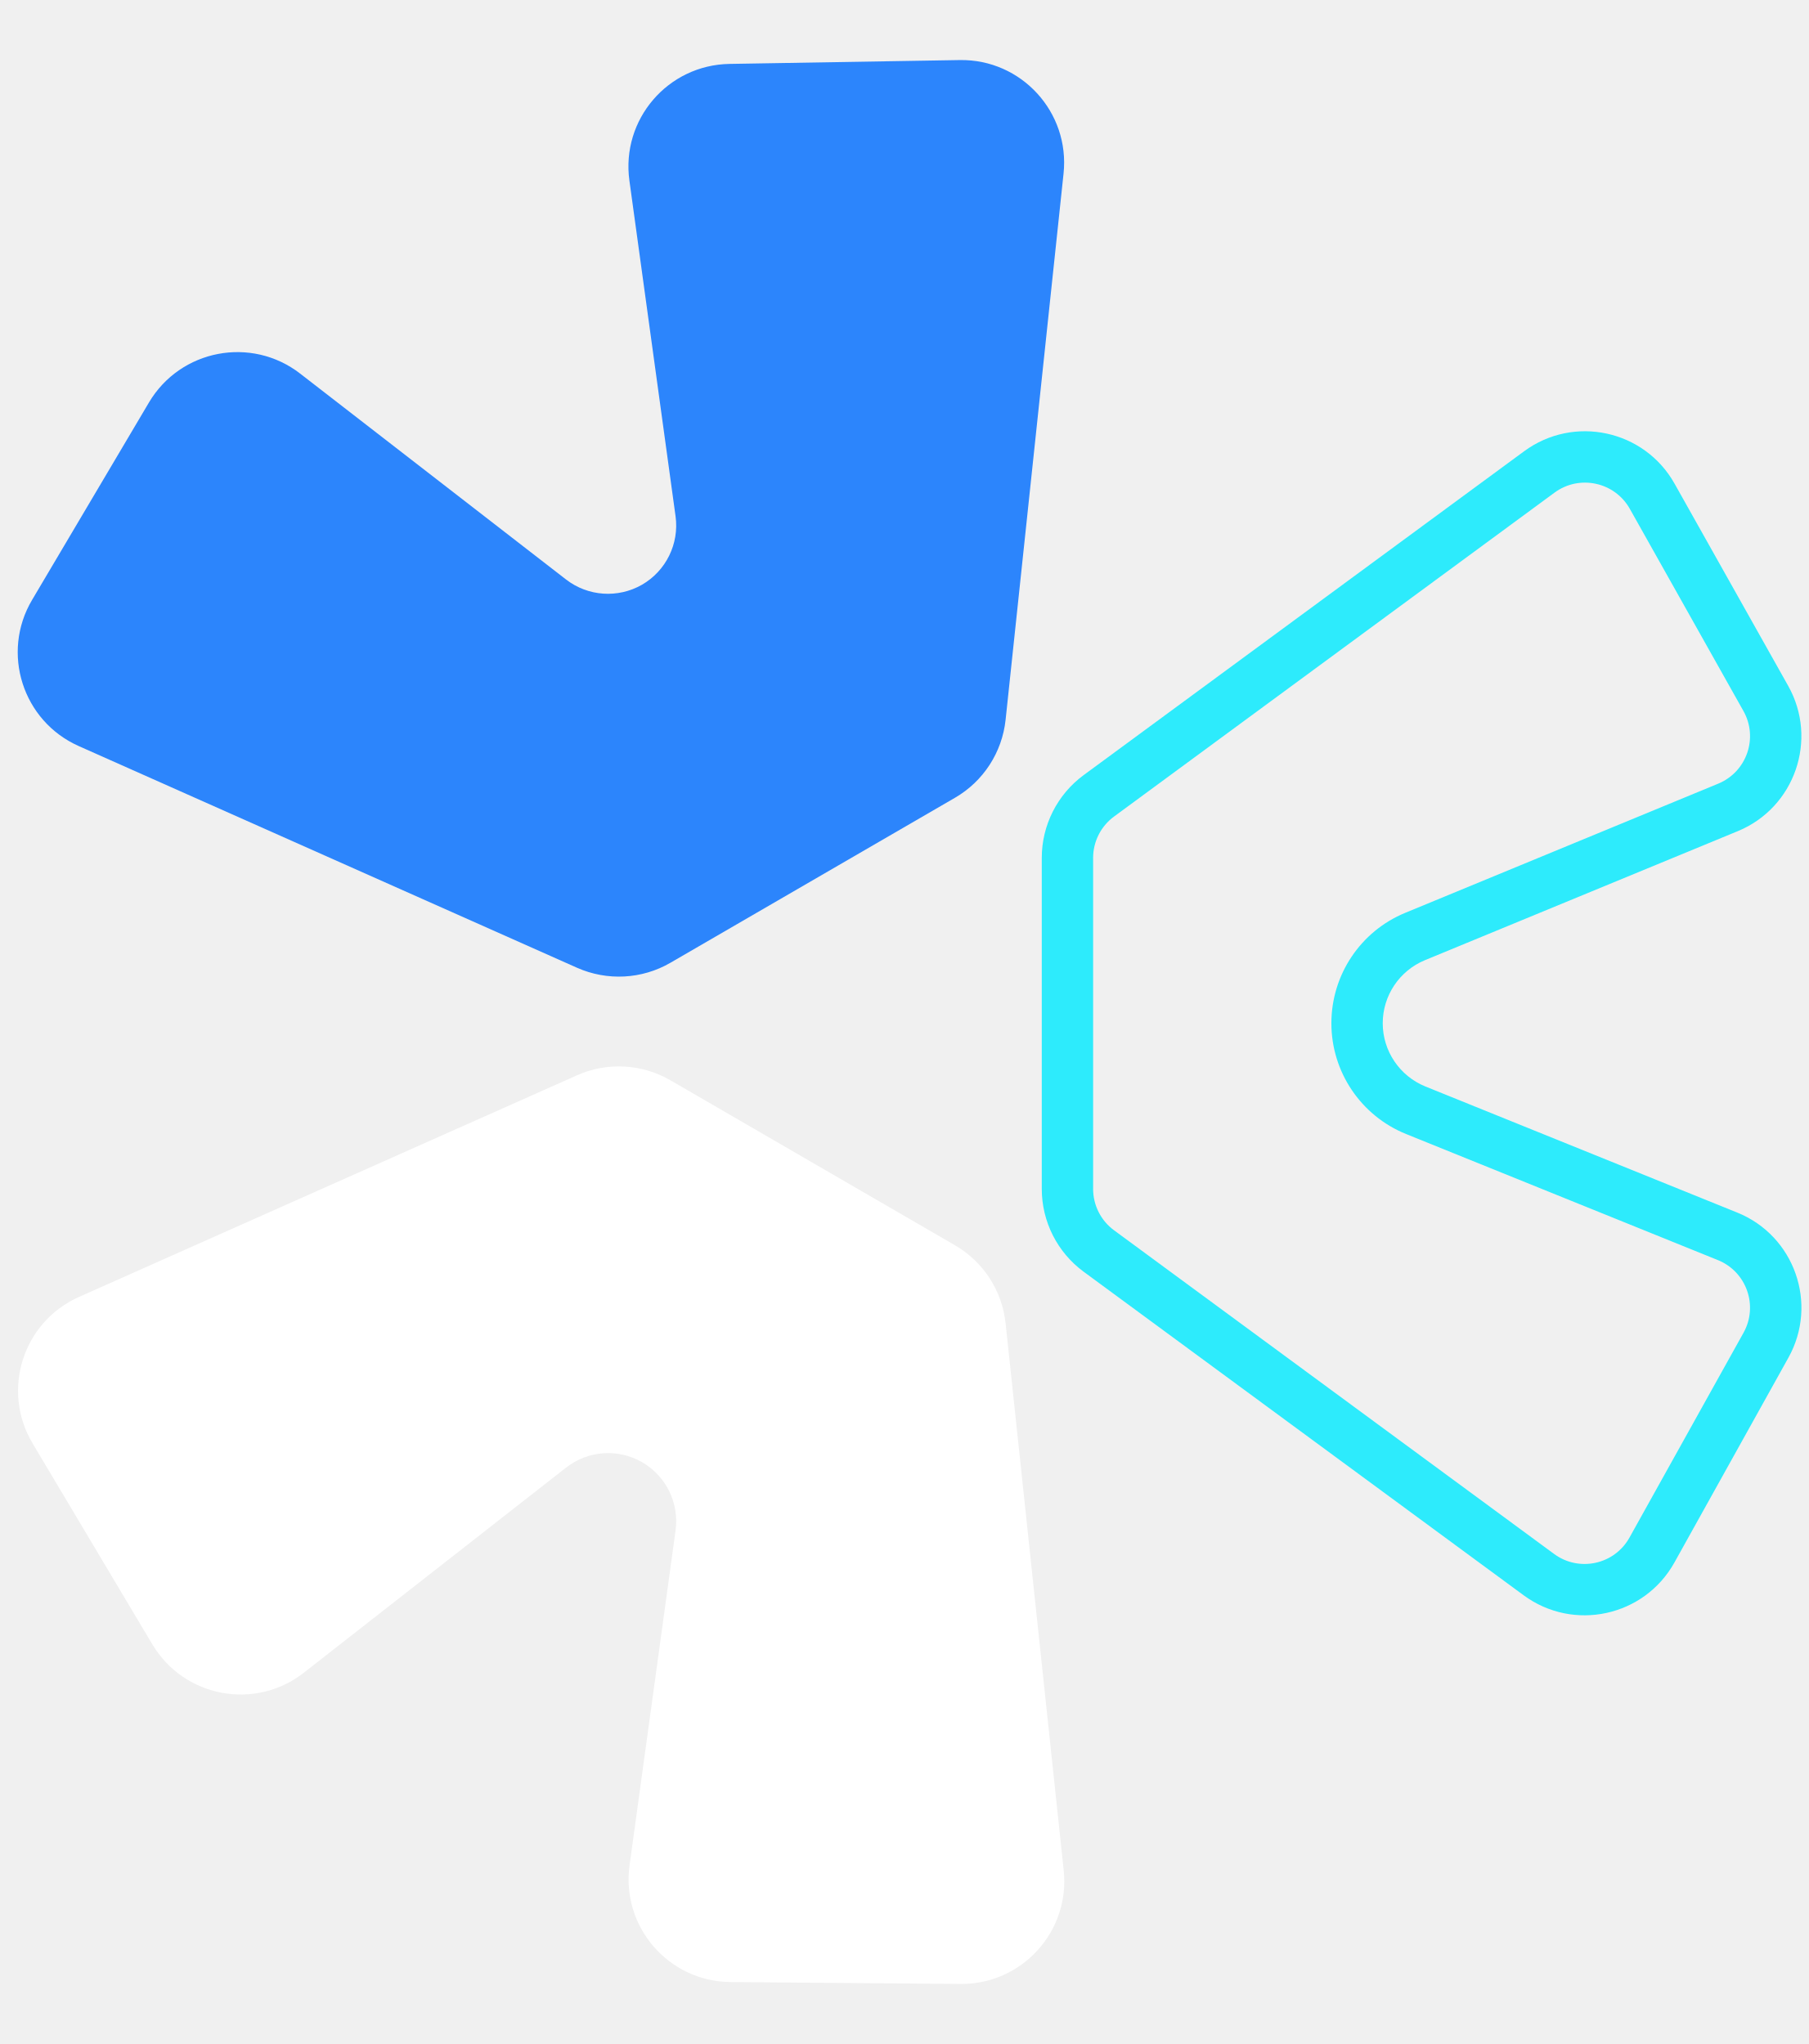
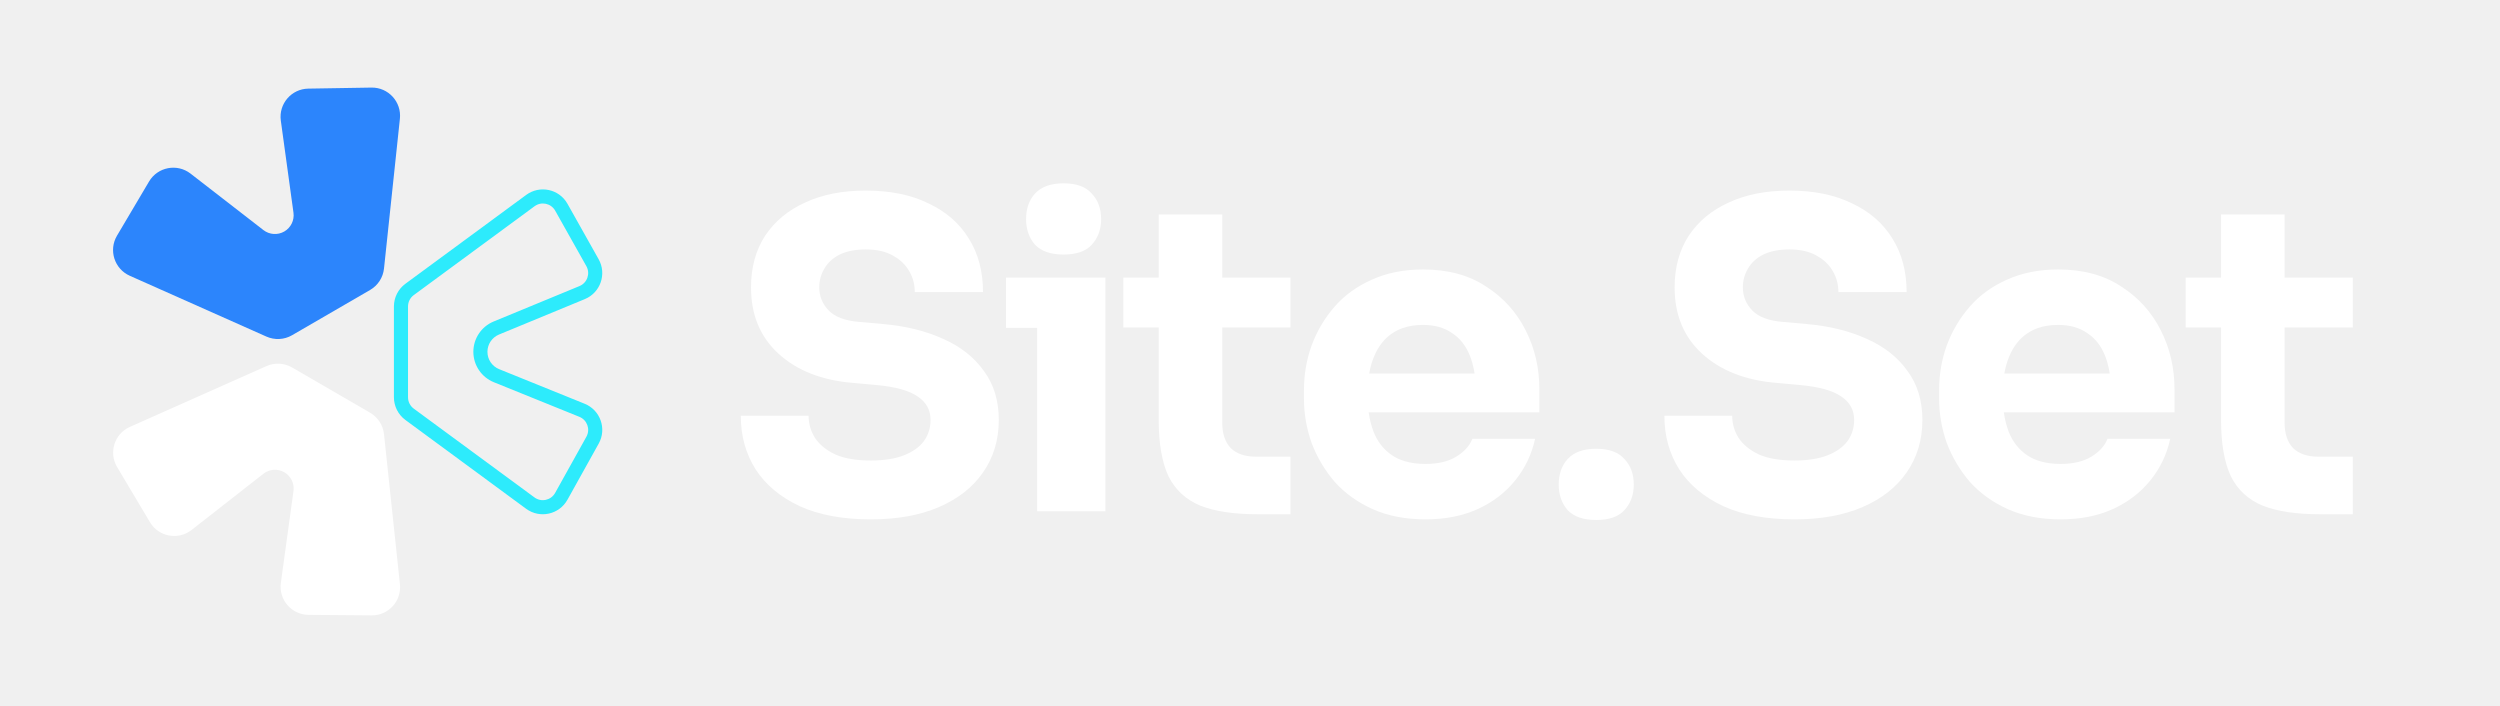
- <svg xmlns="http://www.w3.org/2000/svg" width="23" height="26" viewBox="0 0 23 26" fill="none">
-   <path d="M0.414 18.359C0.013 17.686 0.29 16.815 1.005 16.497L7.338 13.678C7.721 13.507 8.162 13.531 8.525 13.741L12.144 15.84C12.505 16.049 12.744 16.418 12.788 16.832L13.527 23.792C13.609 24.568 12.997 25.242 12.217 25.236L9.289 25.212C8.501 25.205 7.898 24.508 8.006 23.727L8.591 19.468C8.639 19.119 8.471 18.776 8.165 18.599C7.859 18.423 7.477 18.45 7.199 18.668L3.864 21.277C3.245 21.762 2.34 21.592 1.937 20.916L0.414 18.359Z" fill="white" />
-   <path fill-rule="evenodd" clip-rule="evenodd" d="M14.168 15.65L19.764 19.767C20.081 20 20.531 19.902 20.722 19.558L22.172 16.953C22.363 16.61 22.211 16.177 21.847 16.029L17.881 14.425C17.307 14.193 16.931 13.635 16.931 13.016C16.931 12.4 17.302 11.845 17.871 11.611L21.851 9.968C22.213 9.818 22.363 9.386 22.171 9.044L20.726 6.472C20.533 6.13 20.085 6.034 19.769 6.266L14.168 10.386C14 10.509 13.901 10.705 13.901 10.912V15.123C13.901 15.331 14 15.527 14.168 15.65ZM13.78 16.176C13.446 15.93 13.248 15.539 13.248 15.123V10.912C13.248 10.497 13.446 10.106 13.78 9.86L19.382 5.74C20.014 5.275 20.911 5.468 21.295 6.152L22.74 8.724C23.124 9.407 22.824 10.273 22.1 10.572L18.12 12.214C17.796 12.348 17.584 12.665 17.584 13.016C17.584 13.369 17.799 13.687 18.126 13.82L22.092 15.424C22.82 15.718 23.125 16.584 22.743 17.27L21.293 19.876C20.91 20.563 20.011 20.759 19.377 20.293L13.78 16.176Z" fill="#2DEBFC" />
-   <path d="M12.144 10.148C12.505 9.939 12.744 9.57 12.788 9.156L13.525 2.208C13.608 1.428 12.989 0.751 12.205 0.764L9.277 0.813C8.493 0.826 7.897 1.52 8.004 2.297L8.591 6.567C8.639 6.917 8.47 7.261 8.164 7.438C7.858 7.613 7.477 7.587 7.198 7.371L3.818 4.753C3.197 4.271 2.294 4.444 1.894 5.12L0.408 7.631C0.01 8.303 0.287 9.172 1.001 9.49L7.338 12.31C7.721 12.48 8.163 12.457 8.525 12.247L12.144 10.148Z" fill="#2C85FC" />
+ <svg xmlns="http://www.w3.org/2000/svg" width="287" height="81" viewBox="0 0 287 81" fill="none">
+   <path d="M13.445 53.618C12.453 51.953 13.138 49.796 14.909 49.008L30.59 42.028C31.538 41.606 32.631 41.665 33.528 42.185L42.489 47.382C43.382 47.9 43.974 48.812 44.083 49.839L45.912 67.07C46.116 68.991 44.601 70.662 42.669 70.646L35.42 70.586C33.469 70.57 31.977 68.844 32.242 66.911L33.692 56.366C33.811 55.501 33.394 54.65 32.637 54.214C31.879 53.778 30.933 53.845 30.244 54.384L21.989 60.843C20.454 62.043 18.214 61.625 17.217 59.95L13.445 53.618Z" fill="white" />
+   <path fill-rule="evenodd" clip-rule="evenodd" d="M47.498 46.91L61.356 57.104C62.141 57.681 63.254 57.439 63.728 56.588L67.319 50.136C67.792 49.287 67.413 48.215 66.512 47.851L56.694 43.879C55.272 43.303 54.341 41.923 54.341 40.389C54.341 38.865 55.26 37.491 56.669 36.909L66.522 32.842C67.419 32.472 67.79 31.401 67.315 30.555L63.736 24.187C63.261 23.34 62.151 23.101 61.368 23.677L47.498 33.879C47.084 34.183 46.84 34.667 46.84 35.181V45.608C46.84 46.122 47.084 46.605 47.498 46.91ZM46.54 48.213C45.712 47.604 45.222 46.636 45.222 45.608V35.181C45.222 34.153 45.712 33.185 46.54 32.576L60.41 22.374C61.975 21.223 64.195 21.701 65.146 23.395L68.725 29.763C69.675 31.454 68.933 33.597 67.139 34.337L57.286 38.404C56.483 38.736 55.958 39.52 55.958 40.389C55.958 41.264 56.489 42.051 57.3 42.379L67.119 46.351C68.921 47.081 69.678 49.224 68.732 50.923L65.141 57.374C64.193 59.076 61.967 59.561 60.398 58.407L46.54 48.213Z" fill="#2DEBFC" />
+   <path d="M42.489 33.288C43.382 32.77 43.974 31.858 44.083 30.831L45.909 13.63C46.114 11.698 44.582 10.022 42.639 10.054L35.389 10.174C33.449 10.206 31.974 11.927 32.238 13.849L33.691 24.421C33.811 25.288 33.392 26.141 32.633 26.578C31.877 27.013 30.933 26.948 30.243 26.414L21.875 19.93C20.336 18.738 18.101 19.164 17.11 20.839L13.431 27.055C12.445 28.72 13.132 30.871 14.899 31.658L30.59 38.642C31.538 39.063 32.631 39.005 33.528 38.485L42.489 33.288Z" fill="#2C85FC" />
+   <path d="M119.067 37.642V58.694H126.9V31.865H115.493V37.642H119.067Z" fill="white" />
+   <path d="M118.822 28.096C119.54 28.846 120.633 29.222 122.102 29.222C123.571 29.222 124.648 28.846 125.333 28.096C126.051 27.312 126.41 26.333 126.41 25.158C126.41 23.951 126.051 22.971 125.333 22.221C124.648 21.438 123.571 21.046 122.102 21.046C120.633 21.046 119.54 21.438 118.822 22.221C118.137 22.971 117.794 23.951 117.794 25.158C117.794 26.333 118.137 27.312 118.822 28.096Z" fill="white" />
+   <path d="M179.97 58.568C180.688 59.319 181.781 59.694 183.25 59.694C184.719 59.694 185.796 59.319 186.48 58.568C187.199 57.785 187.558 56.806 187.558 55.631C187.558 54.423 187.199 53.444 186.48 52.694C185.796 51.91 184.719 51.518 183.25 51.518C181.781 51.518 180.688 51.91 179.97 52.694C179.285 53.444 178.942 54.423 178.942 55.631C178.942 56.806 179.285 57.785 179.97 58.568Z" fill="white" />
+   <path d="M91.799 58.106C94.018 59.117 96.743 59.624 99.974 59.624C103.009 59.624 105.62 59.151 107.807 58.203C109.994 57.257 111.674 55.935 112.849 54.239C114.057 52.508 114.661 50.501 114.661 48.217C114.661 45.997 114.09 44.121 112.948 42.586C111.838 41.02 110.288 39.796 108.296 38.915C106.305 38.001 104.005 37.43 101.394 37.202L98.652 36.957C97.02 36.826 95.845 36.386 95.127 35.635C94.409 34.884 94.05 34.003 94.05 32.991C94.05 32.208 94.247 31.49 94.637 30.837C95.029 30.152 95.617 29.613 96.4 29.221C97.216 28.83 98.212 28.634 99.386 28.634C100.626 28.634 101.655 28.862 102.471 29.32C102.65 29.416 102.821 29.52 102.981 29.629L103.02 29.656C103.08 29.698 103.139 29.741 103.196 29.784C103.692 30.163 104.086 30.612 104.38 31.131C104.804 31.849 105.017 32.648 105.017 33.53H112.849C112.849 31.18 112.311 29.14 111.234 27.41C110.157 25.648 108.607 24.293 106.584 23.347C104.592 22.367 102.193 21.878 99.386 21.878C96.71 21.878 94.393 22.335 92.434 23.249C90.477 24.13 88.943 25.403 87.833 27.067C86.755 28.732 86.217 30.707 86.217 32.991C86.217 36.157 87.278 38.703 89.4 40.629C91.521 42.554 94.361 43.664 97.918 43.957L100.611 44.202C102.797 44.398 104.38 44.839 105.359 45.524C106.338 46.177 106.828 47.074 106.828 48.217C106.828 48.742 106.742 49.234 106.57 49.694C106.442 50.035 106.267 50.359 106.045 50.664C105.522 51.35 104.755 51.888 103.744 52.28C102.732 52.672 101.475 52.867 99.974 52.867C98.309 52.867 96.955 52.639 95.911 52.182C94.866 51.692 94.083 51.056 93.56 50.273C93.071 49.489 92.827 48.641 92.827 47.727H85.043C85.043 50.044 85.613 52.101 86.755 53.896C87.898 55.658 89.579 57.062 91.799 58.106Z" fill="white" />
+   <path d="M197.828 58.106C200.047 59.117 202.773 59.624 206.003 59.624C209.039 59.624 211.649 59.151 213.837 58.203C216.023 57.257 217.704 55.935 218.879 54.239C220.087 52.508 220.69 50.501 220.69 48.217C220.69 45.997 220.12 44.121 218.977 42.586C217.867 41.02 216.318 39.796 214.326 38.915C212.335 38.001 210.034 37.43 207.423 37.202L204.682 36.957C203.05 36.826 201.875 36.386 201.157 35.635C200.439 34.884 200.08 34.003 200.08 32.991C200.08 32.208 200.276 31.49 200.667 30.837C201.059 30.152 201.646 29.613 202.43 29.221C203.246 28.83 204.241 28.634 205.416 28.634C206.656 28.634 207.684 28.862 208.5 29.32C208.68 29.416 208.85 29.52 209.011 29.629L209.049 29.656C209.109 29.698 209.168 29.741 209.226 29.784C209.721 30.163 210.116 30.612 210.41 31.131C210.833 31.849 211.047 32.648 211.047 33.53H218.879C218.879 31.18 218.34 29.14 217.264 27.41C216.187 25.648 214.636 24.293 212.613 23.347C210.621 22.367 208.223 21.878 205.416 21.878C202.739 21.878 200.423 22.335 198.464 23.249C196.506 24.13 194.972 25.403 193.863 27.067C192.785 28.732 192.246 30.707 192.246 32.991C192.246 36.157 193.308 38.703 195.429 40.629C197.55 42.554 200.39 43.664 203.948 43.957L206.64 44.202C208.826 44.398 210.41 44.839 211.389 45.524C212.367 46.177 212.857 47.074 212.857 48.217C212.857 48.742 212.772 49.234 212.599 49.694C212.472 50.035 212.297 50.359 212.075 50.664C211.551 51.35 210.785 51.888 209.773 52.28C208.762 52.672 207.505 52.867 206.003 52.867C204.339 52.867 202.984 52.639 201.94 52.182C200.896 51.692 200.113 51.056 199.59 50.273C199.1 49.489 198.856 48.641 198.856 47.727H191.072C191.072 50.044 191.643 52.101 192.785 53.896C193.927 55.658 195.609 57.062 197.828 58.106Z" fill="white" />
+   <path d="M144.377 59.036C141.668 59.036 139.481 58.71 137.817 58.056C136.152 57.371 134.928 56.246 134.145 54.679C133.394 53.08 133.019 50.925 133.019 48.216V37.593H128.956V31.865H133.019V24.62H140.313V31.865H148.147V37.593H140.313V48.511C140.313 49.783 140.64 50.762 141.293 51.447C141.977 52.1 142.941 52.426 144.181 52.426H148.147V59.036H144.377Z" fill="white" />
+   <path d="M266.334 59.036C263.625 59.036 261.439 58.71 259.774 58.056C258.109 57.371 256.886 56.246 256.102 54.679C255.352 53.08 254.977 50.925 254.977 48.216V37.593H250.913V31.865H254.977V24.62H262.271V31.865H270.104V37.593H262.271V48.511C262.271 49.783 262.597 50.762 263.25 51.447C263.935 52.1 264.898 52.426 266.139 52.426H270.104V59.036H266.334Z" fill="white" />
+   <path fill-rule="evenodd" clip-rule="evenodd" d="M157.577 58.449C159.339 59.232 161.364 59.624 163.648 59.624C165.899 59.624 167.891 59.232 169.621 58.449C171.351 57.665 172.787 56.572 173.929 55.169C175.071 53.765 175.839 52.166 176.229 50.371H169.033C168.707 51.187 168.087 51.872 167.173 52.427C166.259 52.982 165.083 53.26 163.648 53.26C162.758 53.26 161.964 53.154 161.263 52.943C160.73 52.783 160.252 52.562 159.829 52.28C158.85 51.628 158.132 50.713 157.675 49.539C157.548 49.204 157.44 48.854 157.348 48.489C157.256 48.12 157.18 47.736 157.124 47.336H176.719V44.692C176.719 42.244 176.197 39.992 175.153 37.936C174.108 35.847 172.59 34.166 170.6 32.893C168.641 31.588 166.226 30.935 163.354 30.935C161.167 30.935 159.208 31.327 157.479 32.11C155.783 32.861 154.363 33.889 153.22 35.194C152.078 36.5 151.197 37.985 150.576 39.65C149.989 41.281 149.695 42.995 149.695 44.79V45.769C149.695 47.499 149.989 49.196 150.576 50.86C151.197 52.492 152.078 53.977 153.22 55.315C154.395 56.621 155.847 57.665 157.577 58.449ZM157.259 42.495C157.281 42.391 157.303 42.289 157.328 42.188C157.396 41.912 157.475 41.646 157.564 41.393C157.614 41.249 157.667 41.108 157.725 40.971C158.214 39.764 158.932 38.85 159.878 38.23C160.232 37.998 160.615 37.809 161.027 37.664C161.719 37.421 162.496 37.3 163.354 37.3C164.693 37.3 165.801 37.61 166.683 38.23C167.597 38.817 168.282 39.682 168.739 40.824C168.777 40.916 168.811 41.01 168.845 41.105C168.899 41.257 168.95 41.412 168.996 41.571C169.065 41.808 169.126 42.053 169.179 42.307C169.218 42.493 169.251 42.685 169.281 42.881H157.184C157.206 42.75 157.231 42.621 157.259 42.495Z" fill="white" />
+   <path fill-rule="evenodd" clip-rule="evenodd" d="M230.492 58.449C232.254 59.232 234.278 59.624 236.563 59.624C238.814 59.624 240.806 59.232 242.535 58.449C244.265 57.665 245.701 56.572 246.843 55.169C247.986 53.765 248.753 52.166 249.144 50.371H241.947C241.622 51.187 241.001 51.872 240.087 52.427C239.174 52.982 237.998 53.26 236.563 53.26C235.673 53.26 234.878 53.154 234.178 52.943C233.645 52.783 233.167 52.562 232.744 52.28C231.765 51.628 231.047 50.713 230.59 49.539C230.463 49.204 230.354 48.854 230.263 48.489C230.17 48.12 230.095 47.736 230.038 47.336H249.634V44.692C249.634 42.244 249.111 39.992 248.067 37.936C247.023 35.847 245.505 34.166 243.515 32.893C241.556 31.588 239.141 30.935 236.268 30.935C234.082 30.935 232.123 31.327 230.393 32.11C228.697 32.861 227.277 33.889 226.135 35.194C224.993 36.5 224.112 37.985 223.491 39.65C222.903 41.281 222.61 42.995 222.61 44.79V45.769C222.61 47.499 222.903 49.196 223.491 50.86C224.112 52.492 224.993 53.977 226.135 55.315C227.31 56.621 228.761 57.665 230.492 58.449ZM230.173 42.495C230.195 42.391 230.218 42.289 230.243 42.188C230.311 41.912 230.389 41.646 230.478 41.393C230.528 41.249 230.582 41.108 230.639 40.971C231.128 39.764 231.846 38.85 232.793 38.23C233.147 37.998 233.53 37.809 233.942 37.664C234.634 37.421 235.41 37.3 236.268 37.3C237.607 37.3 238.716 37.61 239.597 38.23C240.511 38.817 241.197 39.682 241.654 40.824C241.691 40.916 241.726 41.01 241.76 41.105C241.814 41.257 241.864 41.412 241.911 41.571C241.98 41.808 242.04 42.053 242.094 42.307C242.133 42.493 242.166 42.685 242.196 42.881H230.098C230.121 42.75 230.146 42.621 230.173 42.495Z" fill="white" />
</svg>
